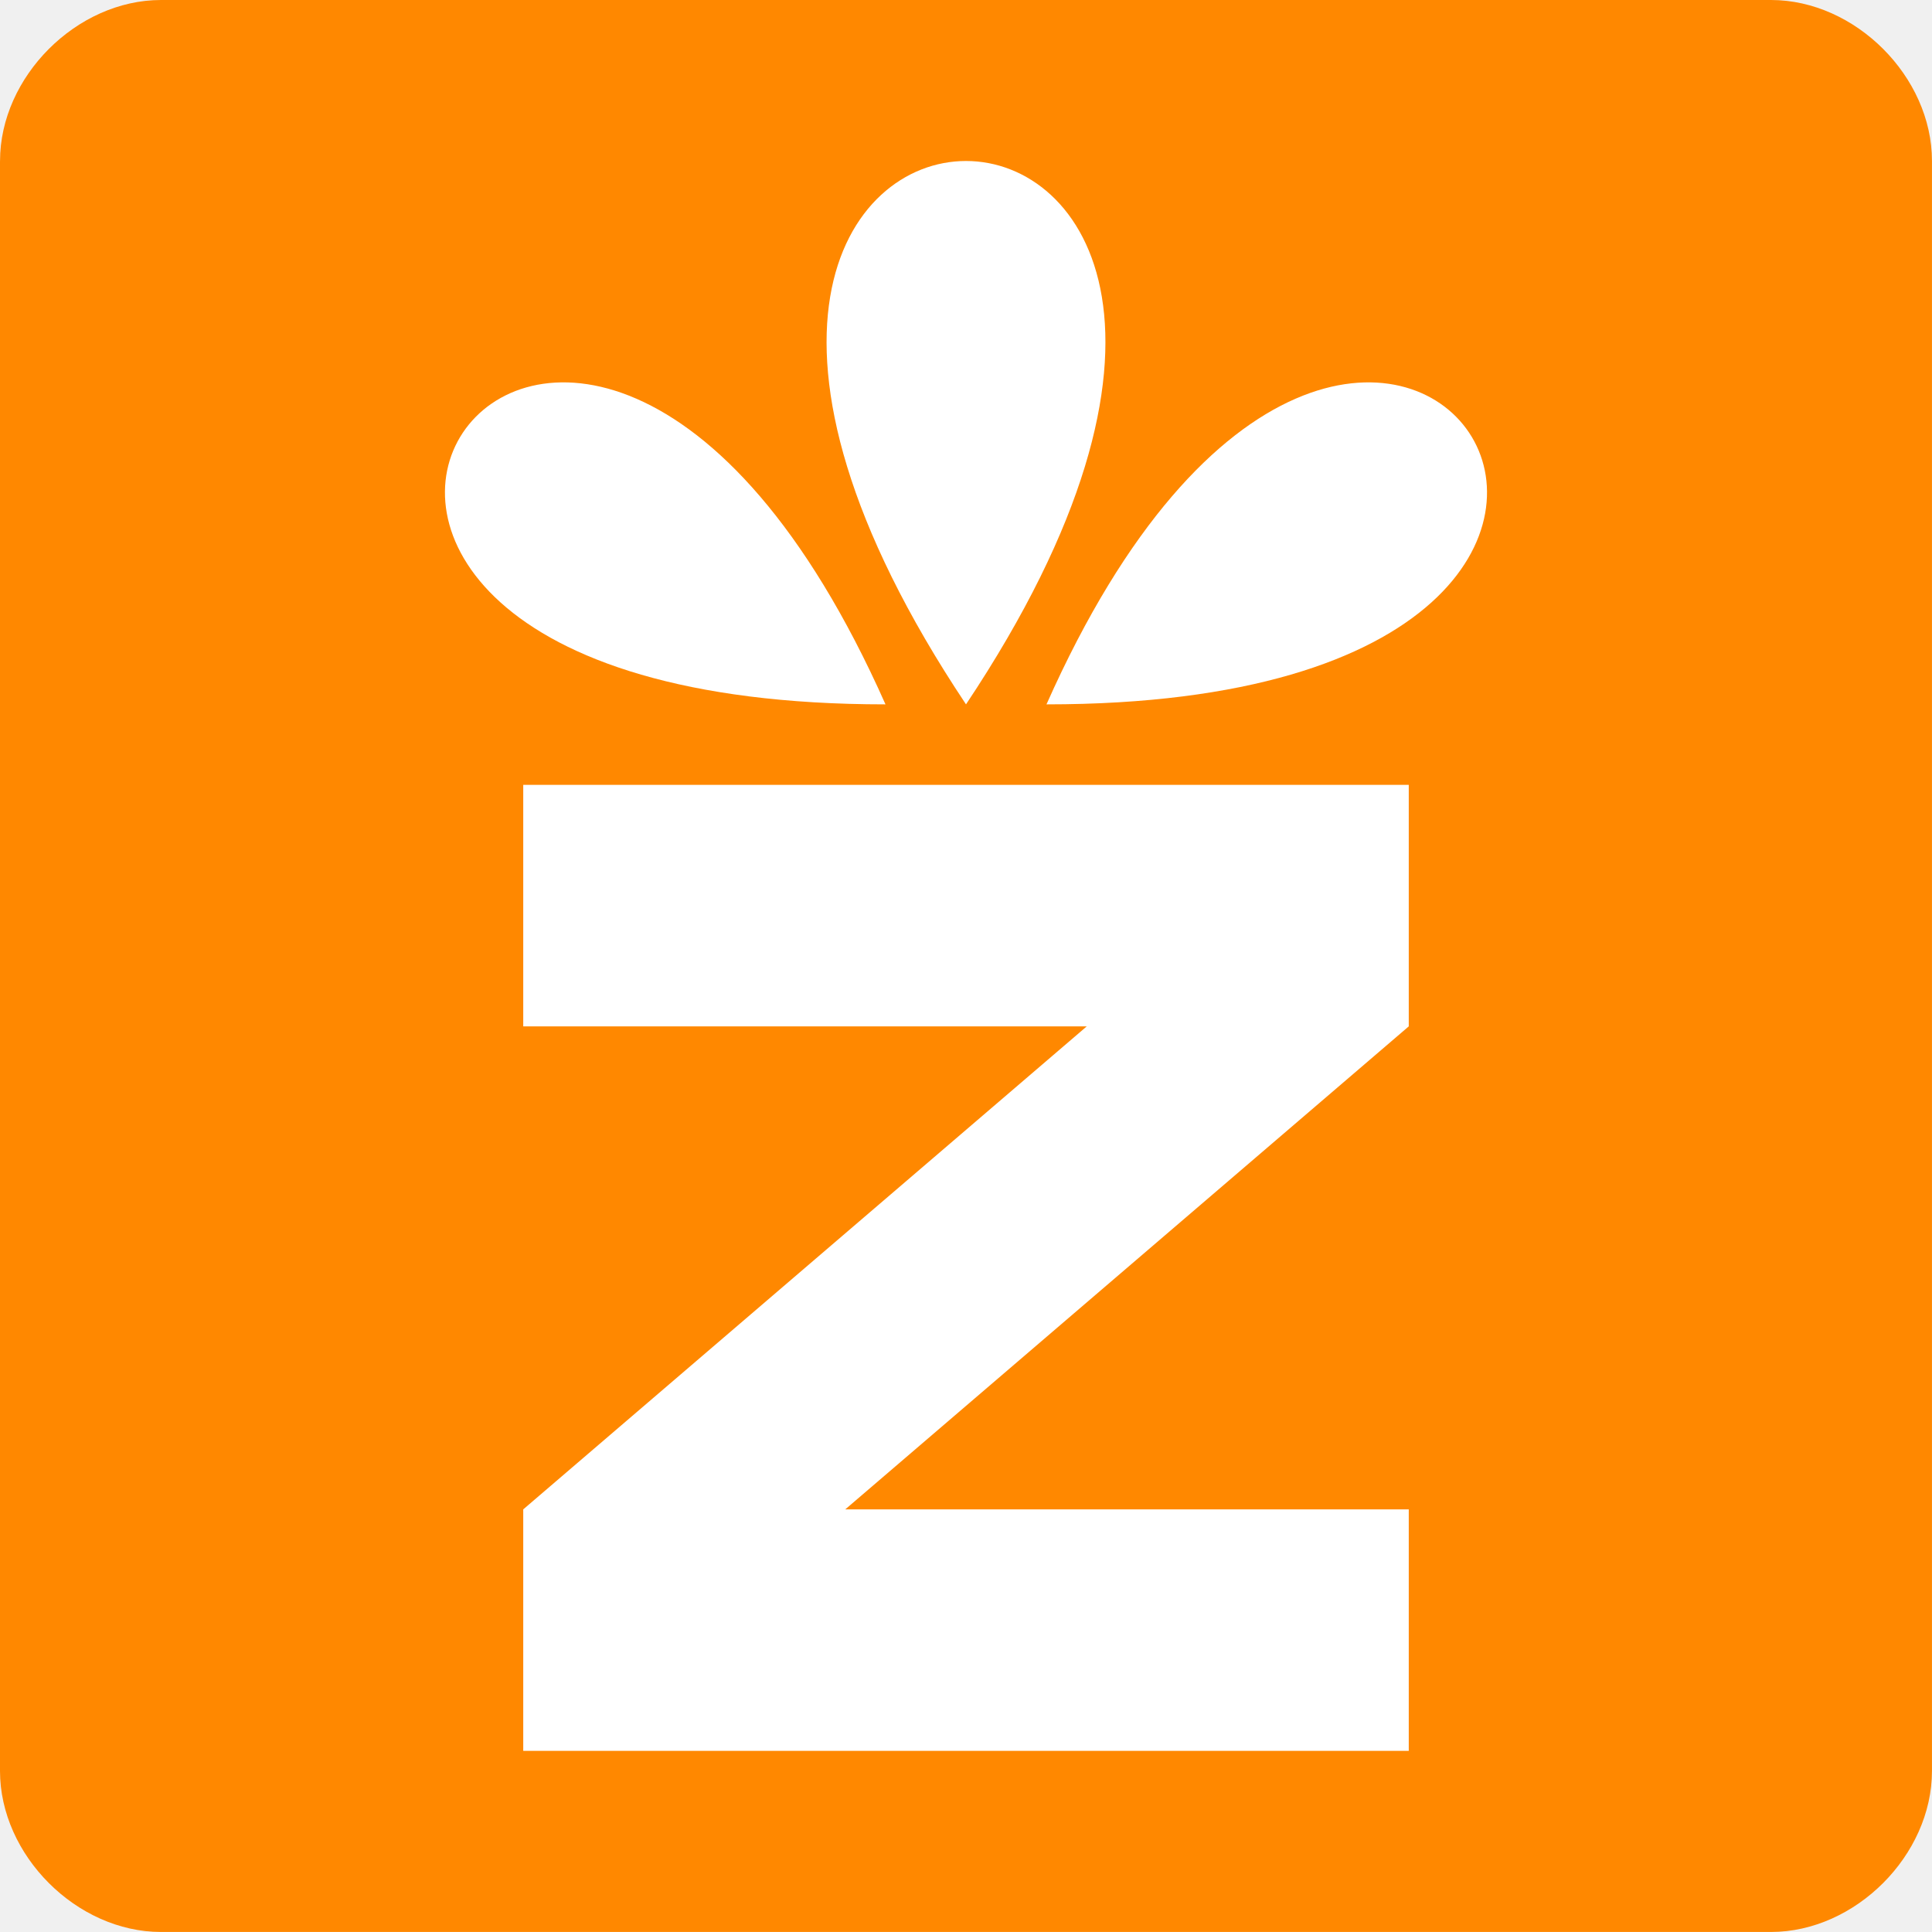
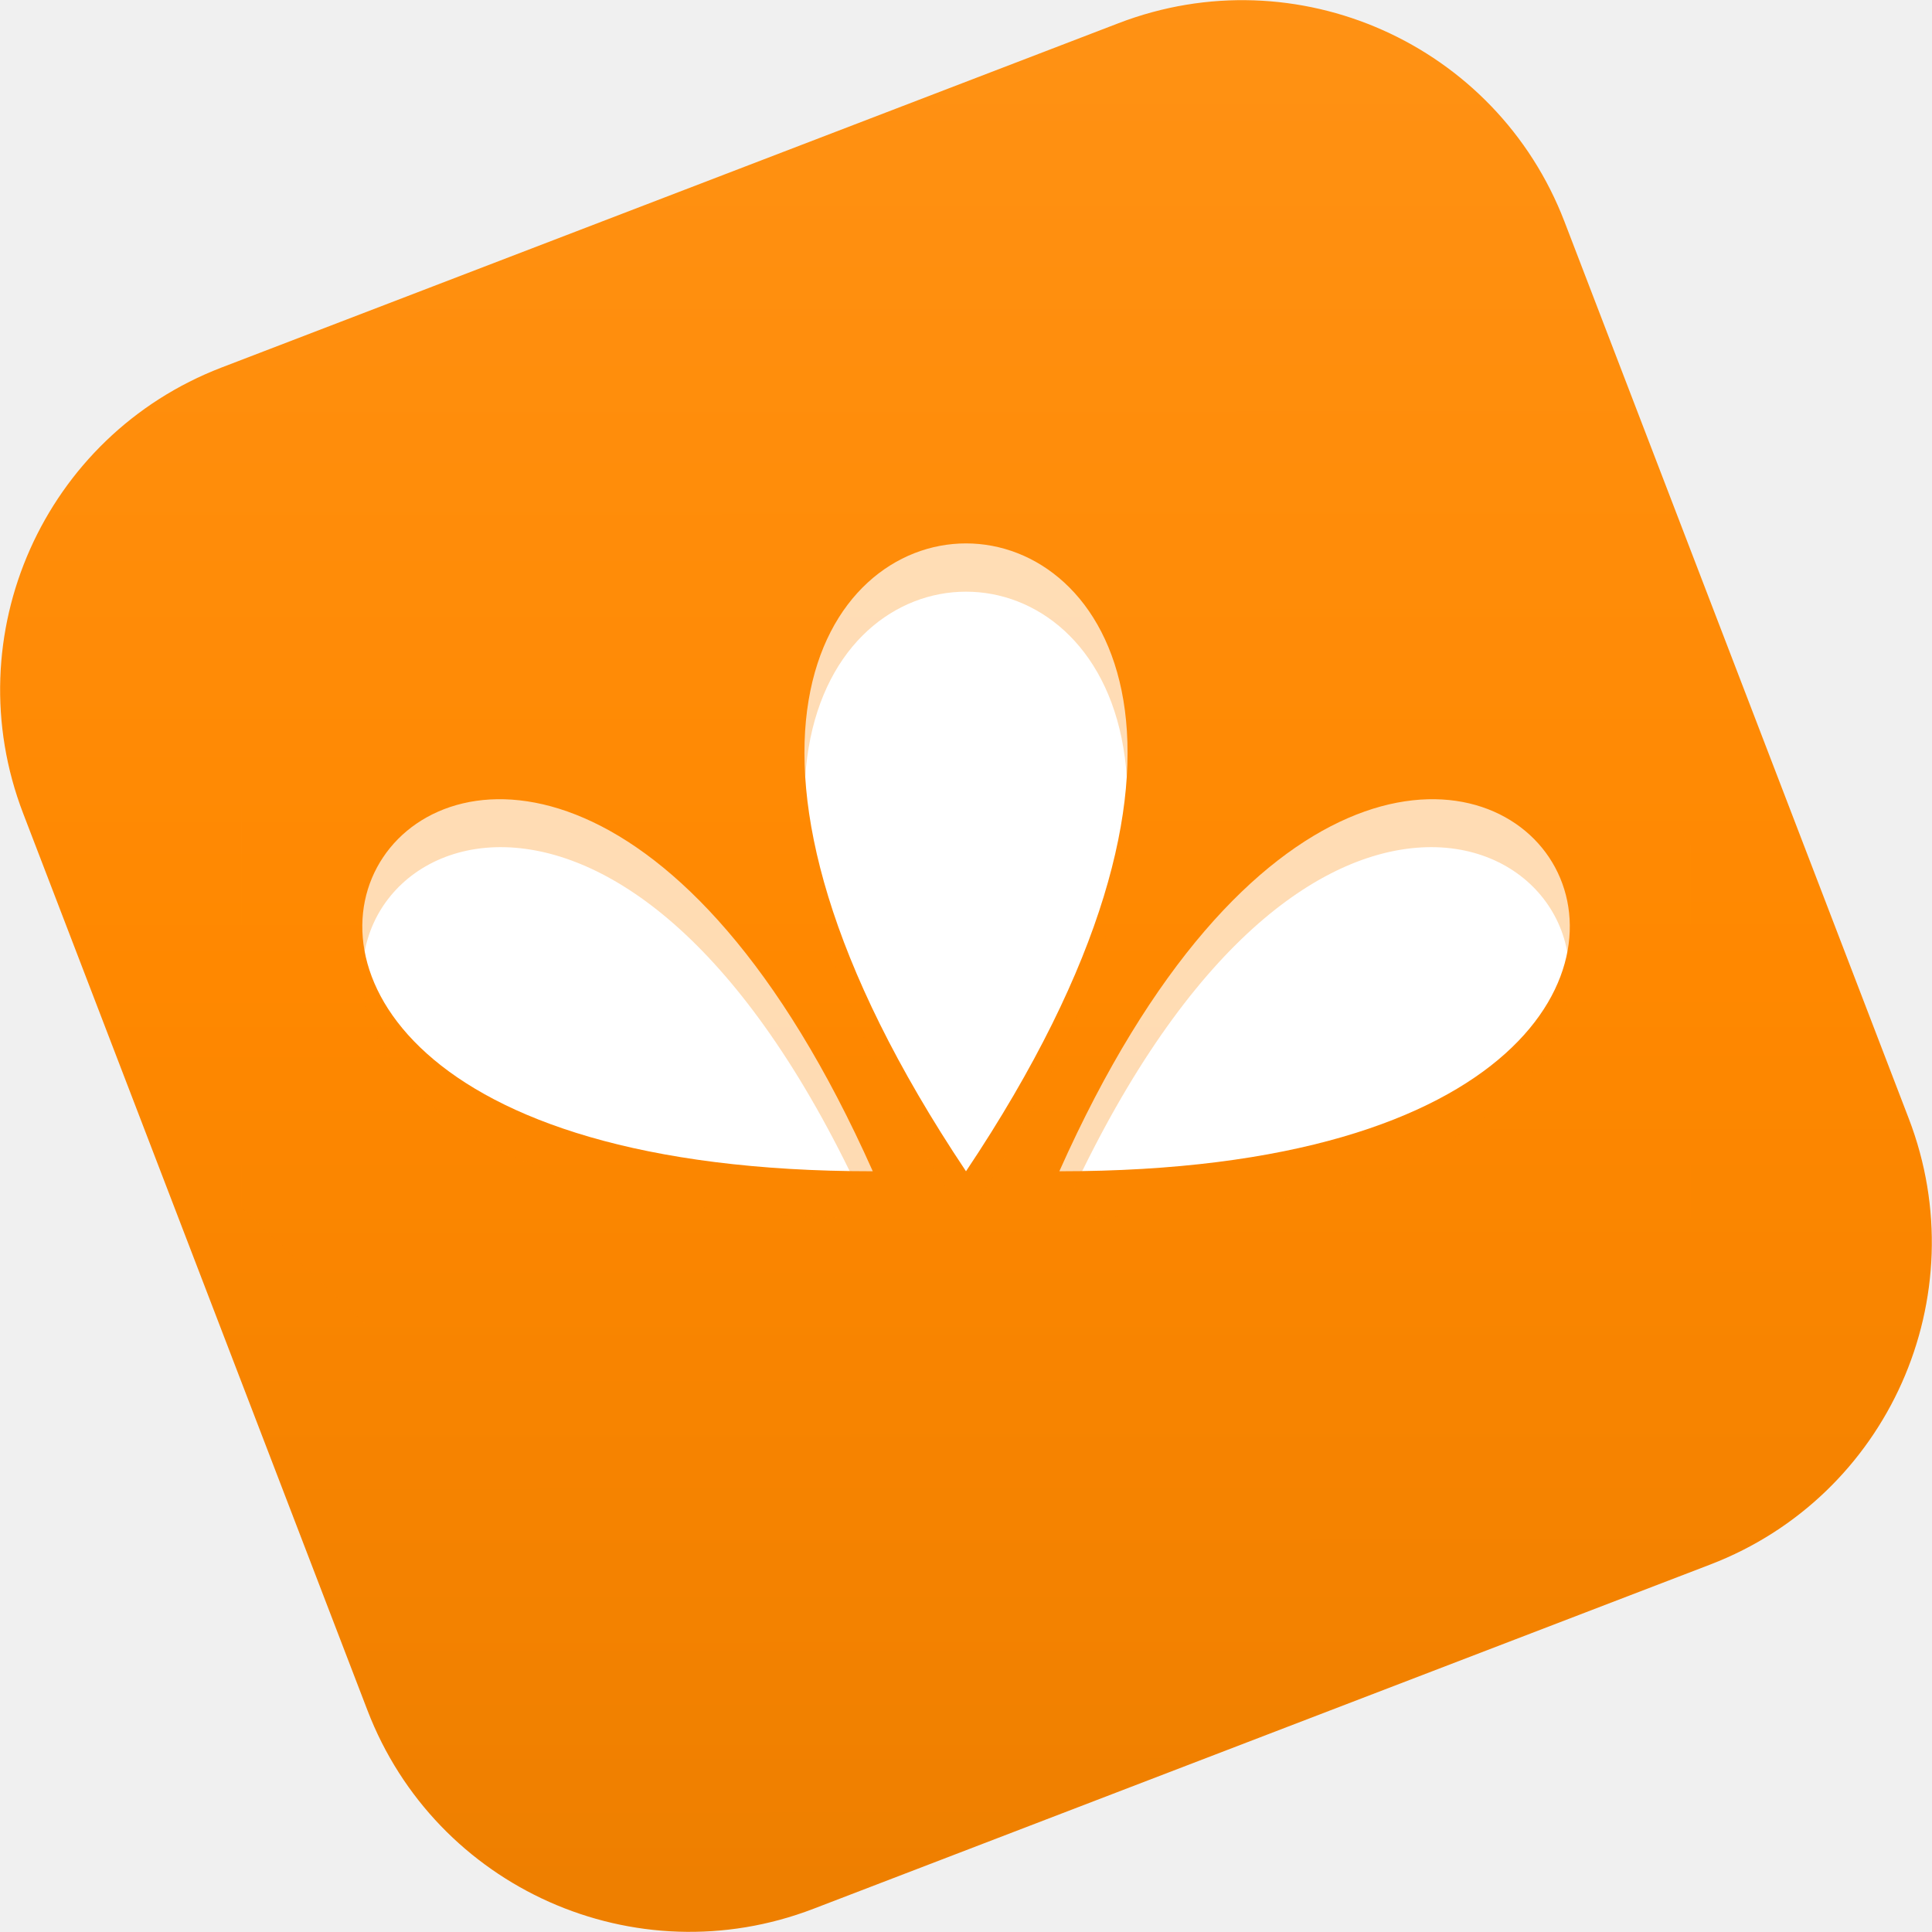
- <svg xmlns="http://www.w3.org/2000/svg" version="1.1" width="120" height="120" id="svg2">
-   <defs id="defs6" />
-   <g transform="matrix(1.875,0,0,1.875,30,30)" id="g3302">
-     <path d="m -16,-10.667 0,53.333 c 0,2.793 2.541,5.333 5.333,5.333 l 53.333,0 c 2.793,0 5.333,-2.541 5.333,-5.333 l 0,-53.333 C 48,-13.459 45.459,-16 42.667,-16 l -53.333,0 c -2.793,0 -5.333,2.541 -5.333,5.333" id="path3092" style="fill:#ff8800" />
-     <path d="M 1.333,10 H 30.667 V 18 L 12,34 h 18.667 v 8 H 1.333 V 34 L 20,18 H 1.333 z M 16,7.333 c 16,-24 -16,-24 0,0 m -2.667,0 c -10.667,-24 -26.667,0 0,0 m 5.333,0 c 10.667,-24 26.667,0 0,0" id="path3096" style="fill:#ffffff" />
-     <path d="m 40,28 c -26.667,2.667 -13.333,1.333 0,0 z" id="path3098" style="fill:#ffffff" />
+ <svg xmlns="http://www.w3.org/2000/svg" xmlns:xlink="http://www.w3.org/1999/xlink" version="1.1" width="120" height="120" id="svg2">
+   <defs id="defs6">
+     <linearGradient x1="25.355" y1="4.119" x2="18.233" y2="22.673" id="linearGradient4585" xlink:href="#linearGradient3754" gradientUnits="userSpaceOnUse" gradientTransform="matrix(0.8545427,0,0,0.8545427,-2.234642,3.499246)" />
+     <linearGradient id="linearGradient3754">
+       <stop id="stop3756" style="stop-color:#ff9215;stop-opacity:1" offset="0" />
+       <stop id="stop3760" style="stop-color:#ff8800;stop-opacity:1" offset="0.5" />
+       <stop id="stop3758" style="stop-color:#ec7e00;stop-opacity:1" offset="1" />
+     </linearGradient>
+     <linearGradient x1="25.355" y1="4.119" x2="18.233" y2="22.673" id="linearGradient3235" xlink:href="#linearGradient3754" gradientUnits="userSpaceOnUse" gradientTransform="matrix(0.7977843,-0.3062407,0.3062407,0.7977843,-0.8322003,4.067651)" />
+   </defs>
+   <g transform="scale(7.5,7.5)" id="g4588">
+     <path d="m 8,9.7 c 4.635,-6.933 -4.635,-6.933 0,0 m -0.772,0 c -3.09,-6.933 -7.725,0 0,0 m 1.545,0 c 3.09,-6.933 7.725,0 0,0" id="path3773" style="fill:#ffffff" />
+     <rect width="13.673" height="13.673" ry="2.858" x="-2.235" y="3.499" transform="matrix(0.9335804,-0.3583679,0.3583679,0.9335804,0,0)" id="rect3762" style="fill:url(#linearGradient4585);fill-opacity:1;stroke:none" />
+     <path d="m 8,9.7 c 4.635,-6.933 -4.635,-6.933 0,0 m -0.772,0 c -3.09,-6.933 -7.725,0 0,0 m 1.545,0 c 3.09,-6.933 7.725,0 0,0" id="path4446" style="fill:#ffffff" />
+     <path d="M 12,4 2,4 2,10 3.062,11 14,11 14,7 z M 8,4.9 c 1.159,0 2.317,1.721 0,5.188 C 5.683,6.621 6.841,4.9 8,4.9 z m -3.688,2.125 c 0.843,0.093 1.941,0.896 2.906,3.062 -5.311,0 -4.761,-3.267 -2.906,-3.062 z m 7.375,0 c 1.855,-0.205 2.405,3.062 -2.906,3.062 0.966,-2.167 2.063,-2.969 2.906,-3.062 z" id="rect4453" style="opacity:0.3;fill:url(#linearGradient3235);fill-opacity:1;stroke:none" />
  </g>
</svg>
